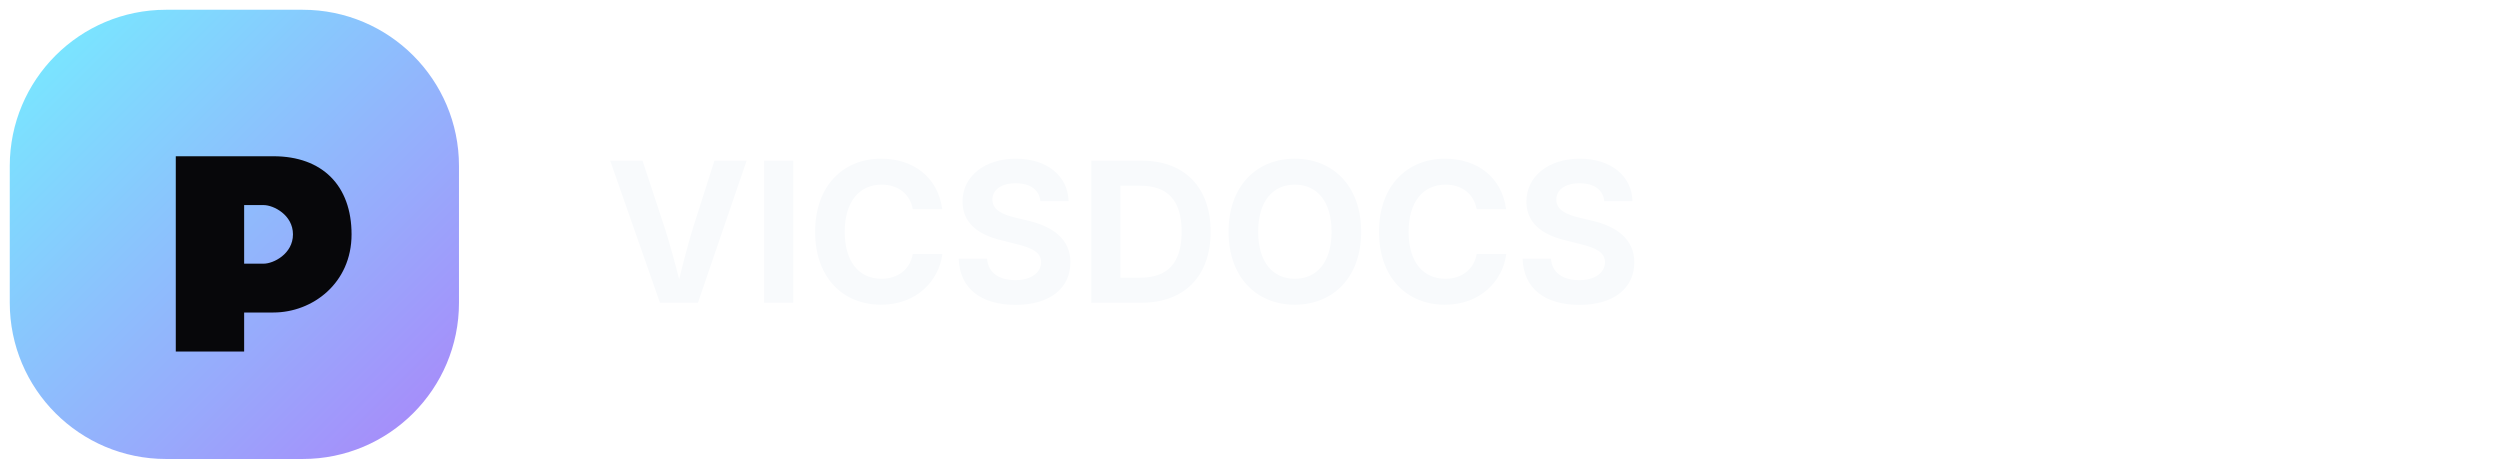
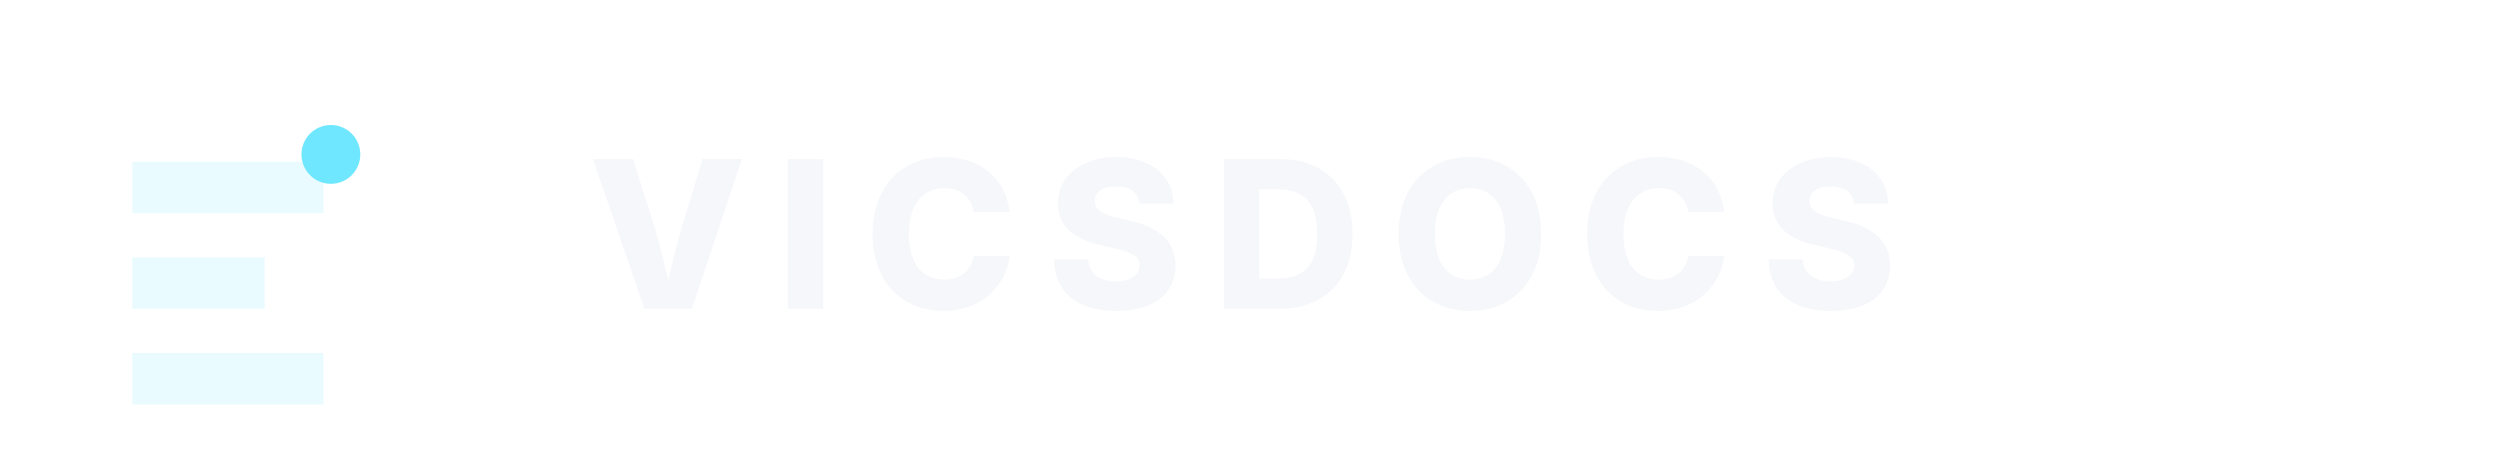
- <svg xmlns="http://www.w3.org/2000/svg" viewBox="0 0 256 48" fill="none">
-   <rect x="1" y="1" width="46" height="46" rx="16" fill="url(#g)" />
-   <path d="M18 16h10c5 0 8 3 8 8s-4 8-8 8h-3v4h-7V16zm7 11h2c1 0 3-1 3-3s-2-3-3-3h-2v6z" fill="#07070a" />
-   <text x="62" y="31" font-family="Inter,Arial,sans-serif" font-size="20" font-weight="700" fill="#F8FAFC">VICSDOCS</text>
-   <defs>
-     <linearGradient id="g" x1="4" y1="4" x2="44" y2="44" gradientUnits="userSpaceOnUse">
-       <stop stop-color="#78e8ff" />
-       <stop offset="1" stop-color="#a78bfa" />
-     </linearGradient>
-   </defs>
+ <svg xmlns="http://www.w3.org/2000/svg" viewBox="0 0 340 64" fill="none">
+   <rect x="1" y="1" width="62" height="62" rx="18" fill="rgba(255,255,255,0.04)" stroke="rgba(255,255,255,0.10)" />
+   <path d="M18 22h26v7H18zm0 13h18v7H18zm0 13h26v7H18z" fill="#EAFBFF" />
+   <circle cx="45" cy="21" r="4" fill="#6EE7FF" />
+   <text x="80" y="42" fill="#F6F7FA" font-family="Inter, Arial, sans-serif" font-size="28" font-weight="800" letter-spacing="4">VICSDOCS</text>
</svg>
